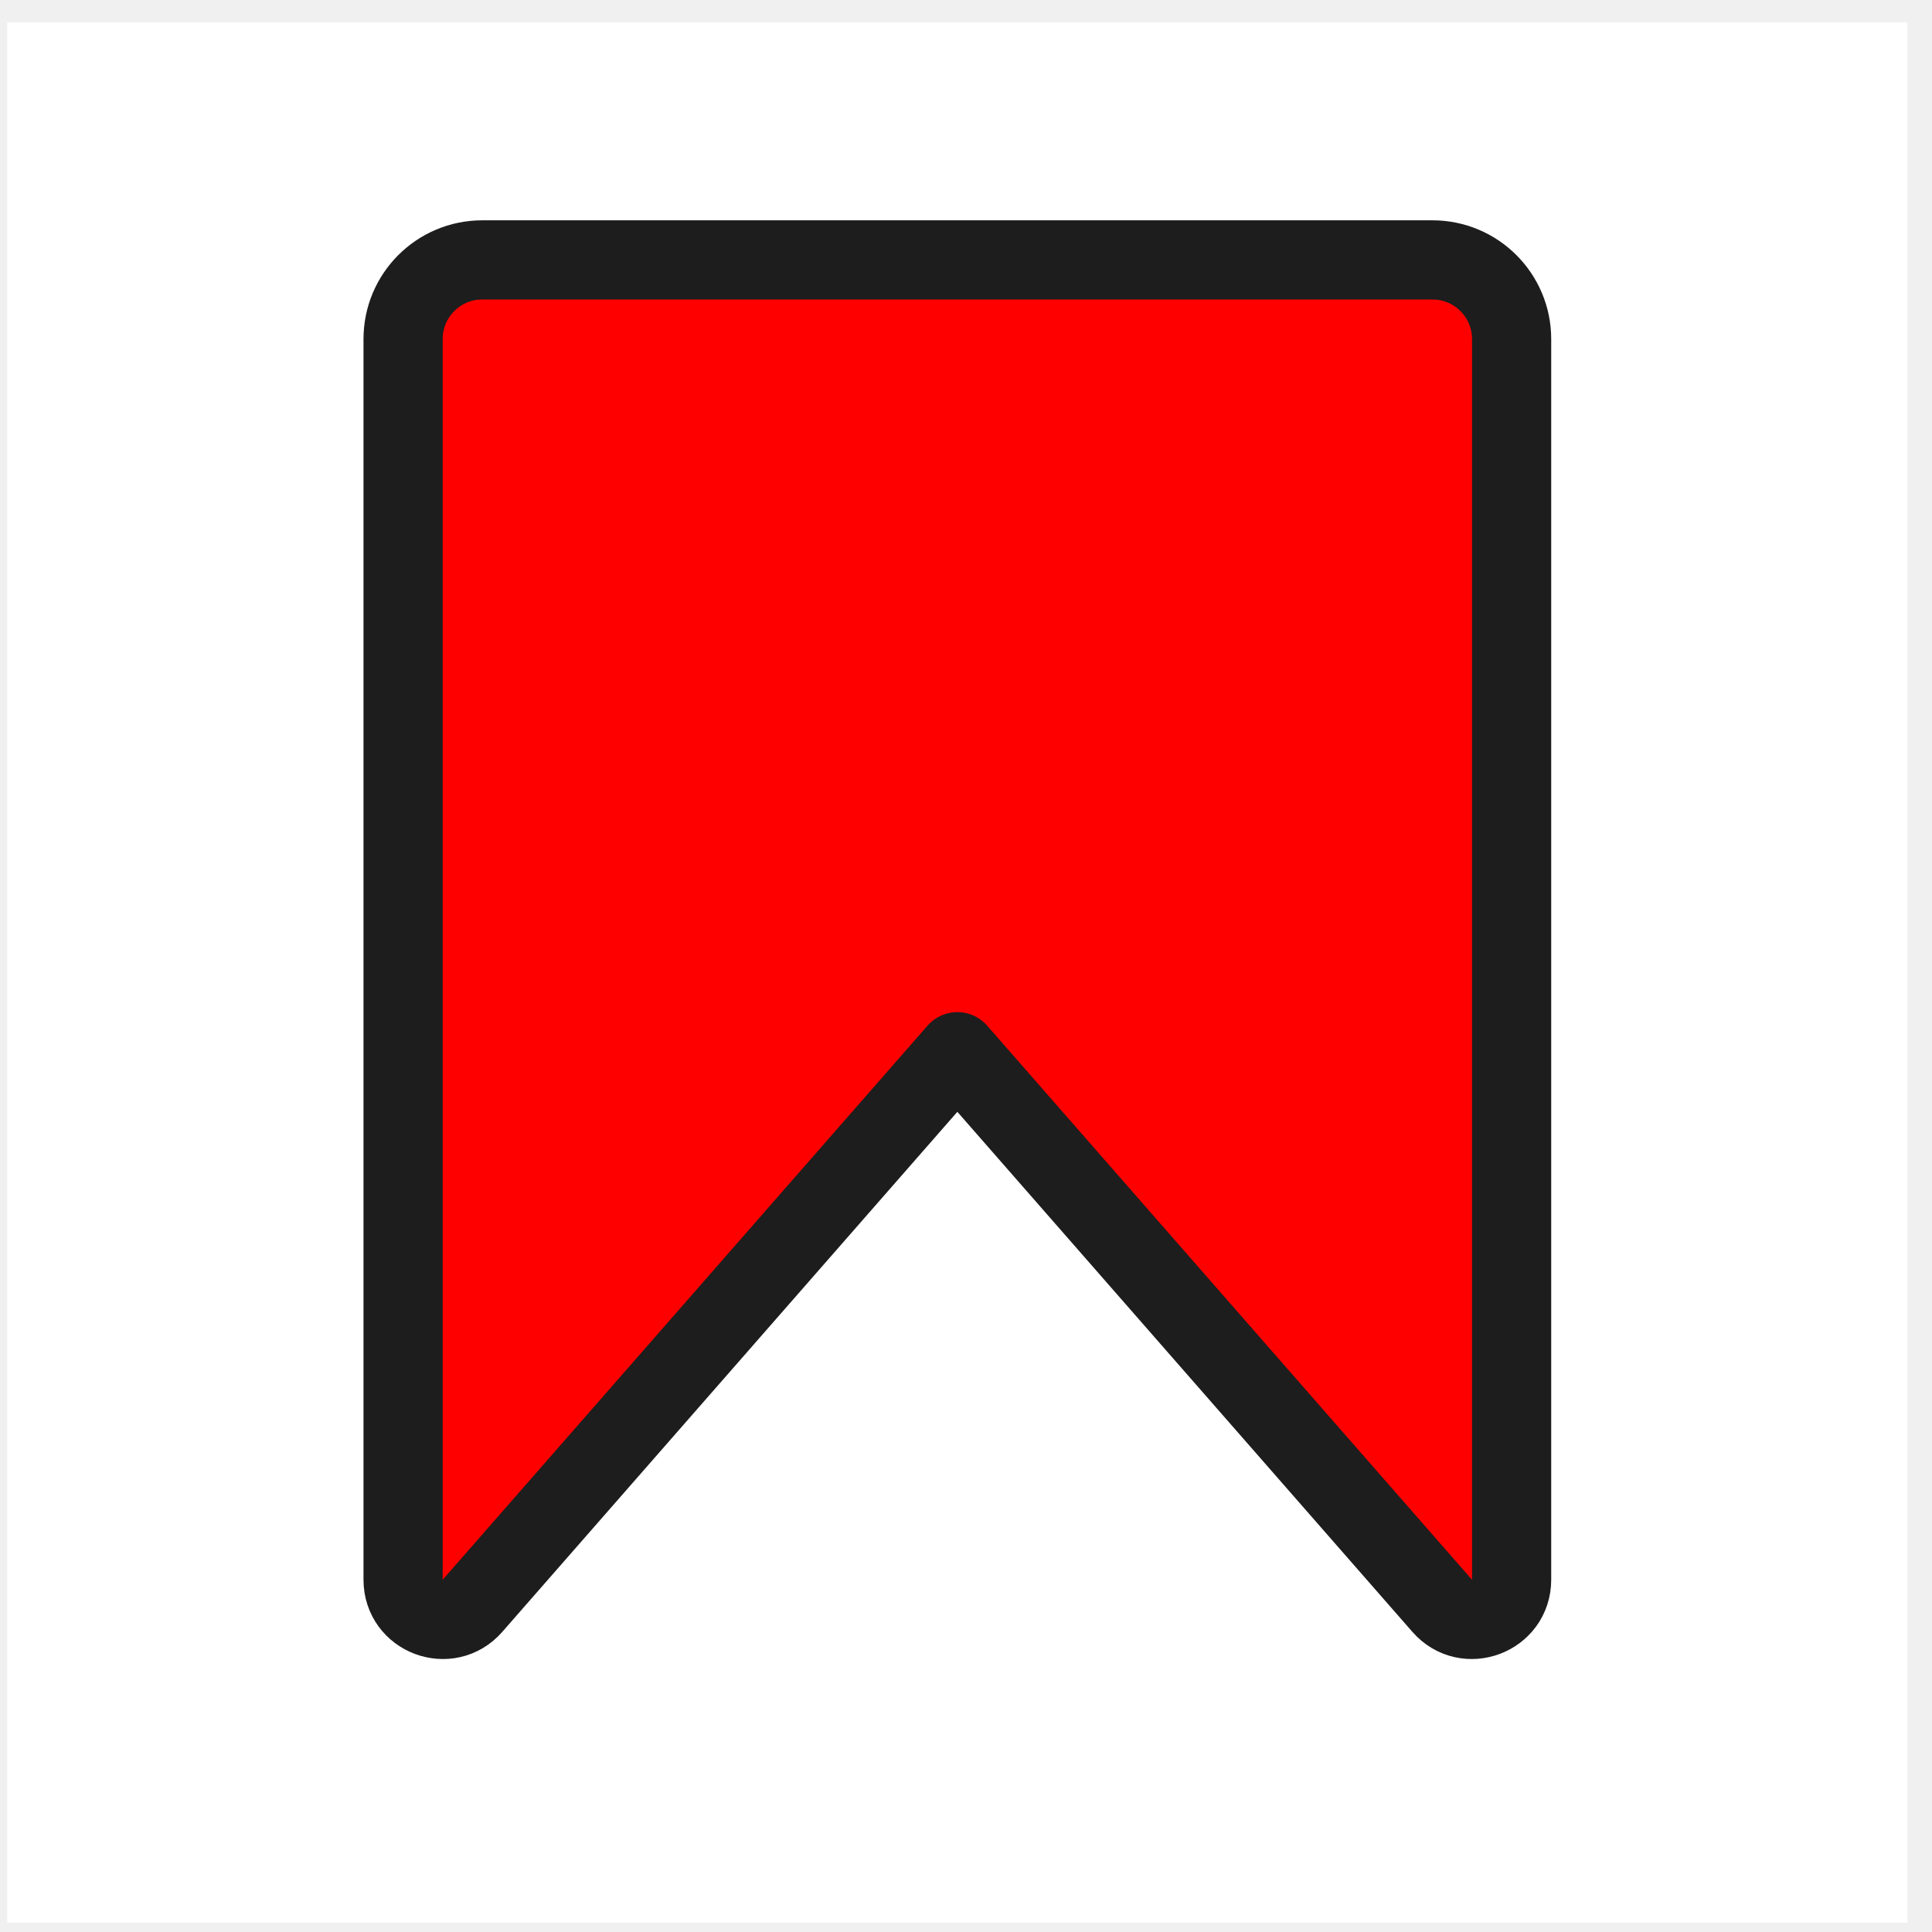
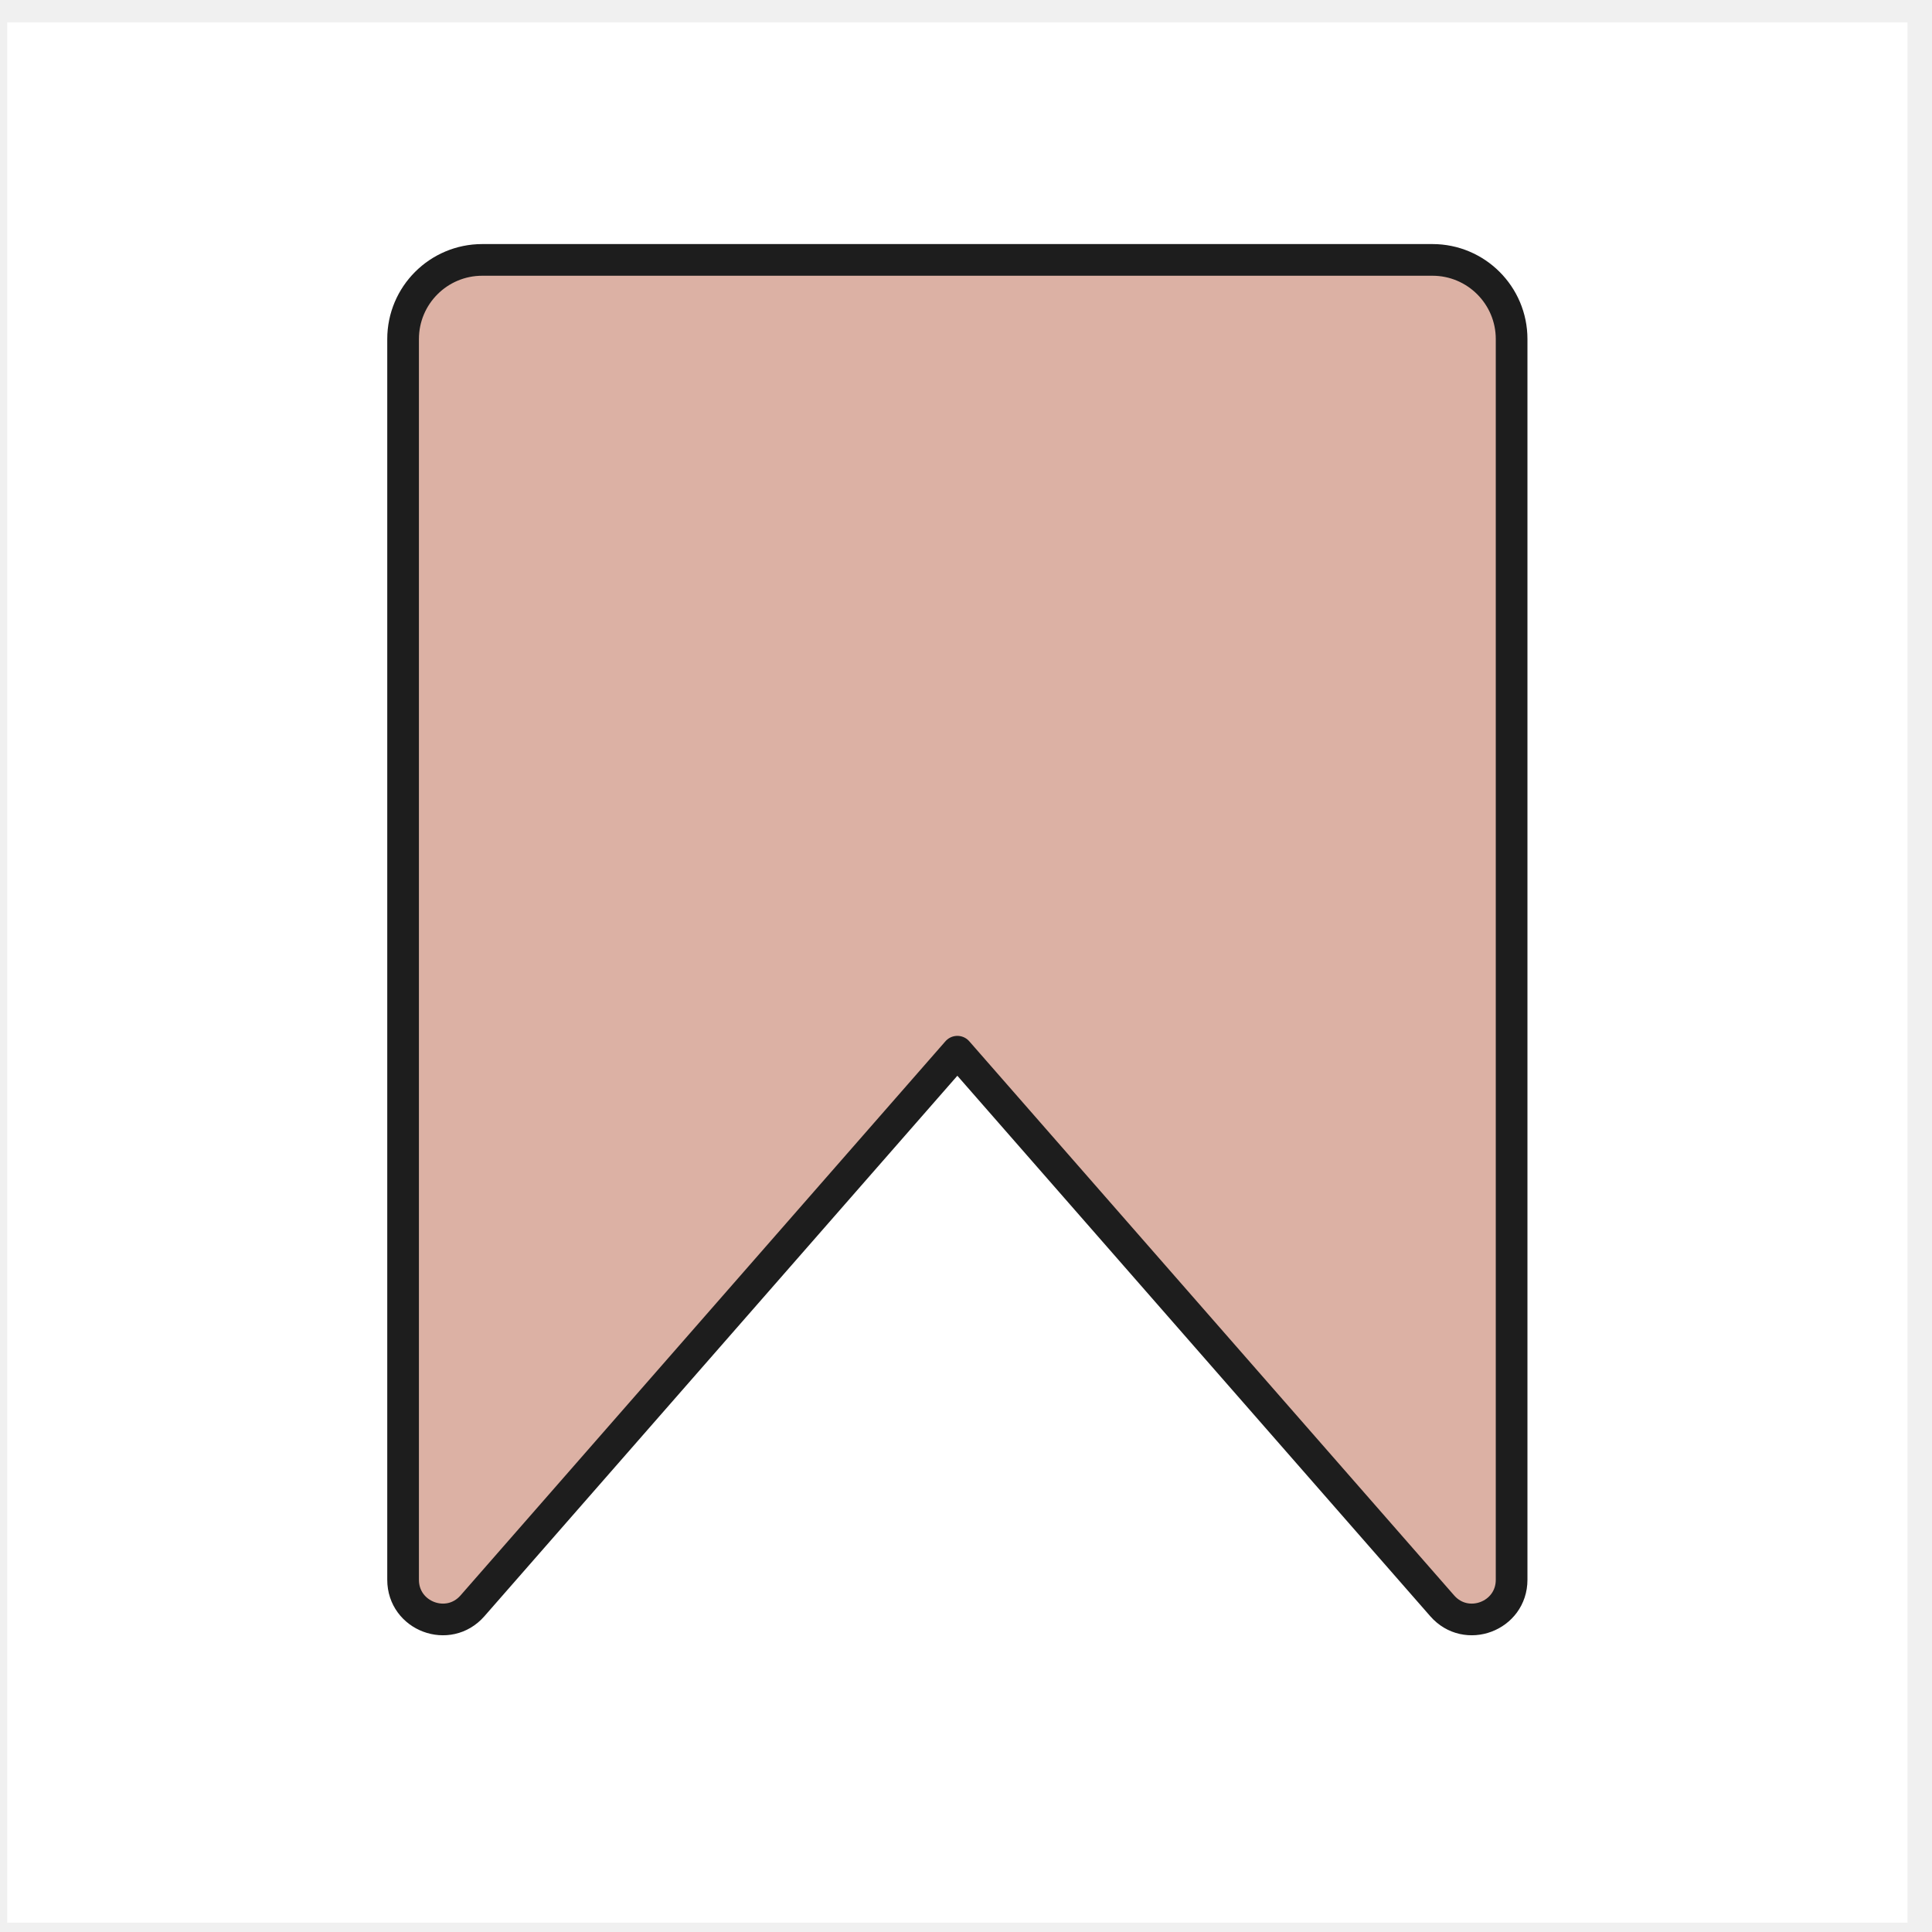
<svg xmlns="http://www.w3.org/2000/svg" width="61" height="61" viewBox="0 0 61 61" fill="none">
  <g clip-path="url(#clip0_240_18)">
    <path d="M60.227 0.706H0.227V60.706H60.227V0.706Z" fill="white" />
-     <path d="M12.727 49.879V10.706C12.727 9.325 13.846 8.206 15.227 8.206H45.227C46.607 8.206 47.727 9.325 47.727 10.706V49.879C47.727 51.033 46.296 51.571 45.536 50.702L30.227 33.206L14.917 50.702C14.157 51.571 12.727 51.033 12.727 49.879Z" stroke="#1d1d1d" fill="red" stroke-width="2.5" stroke-linejoin="round" />
+     <path d="M12.727 49.879V10.706C12.727 9.325 13.846 8.206 15.227 8.206H45.227C46.607 8.206 47.727 9.325 47.727 10.706V49.879C47.727 51.033 46.296 51.571 45.536 50.702L30.227 33.206L14.917 50.702C14.157 51.571 12.727 51.033 12.727 49.879Z" stroke="#1d1d1d" fill="#DCB1A4" stroke-width="1" stroke-linejoin="round" />
  </g>
  <defs>
    <clipPath id="clip0_240_18">
      <rect width="60" height="60" fill="white" transform="translate(0.226562 0.705872)" />
    </clipPath>
  </defs>
</svg>
